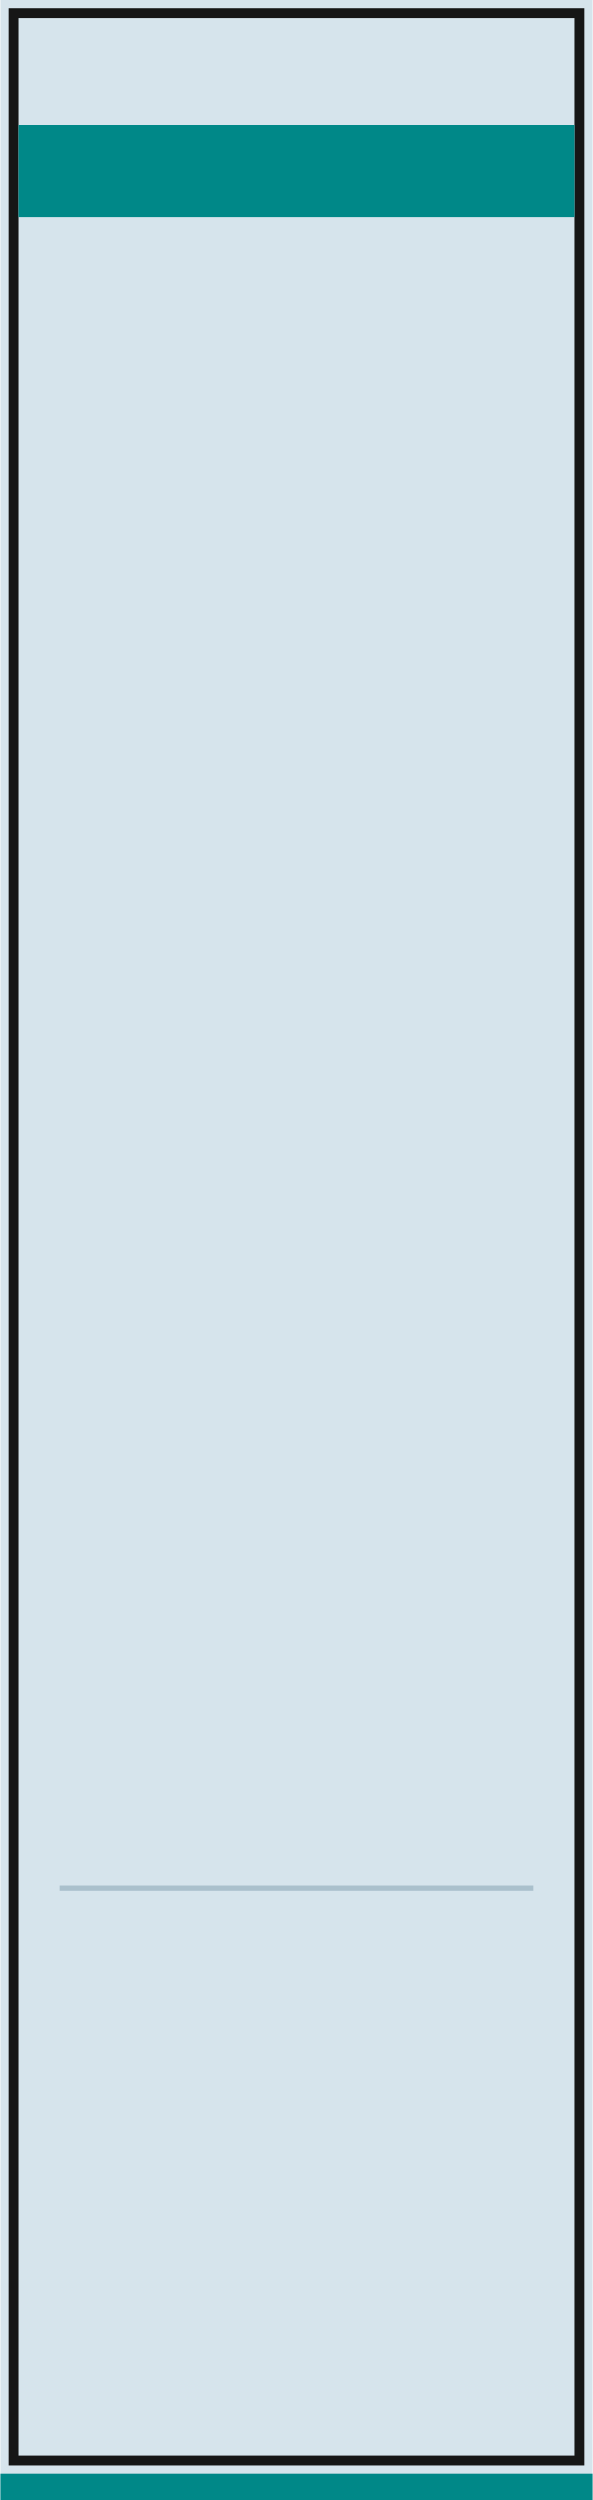
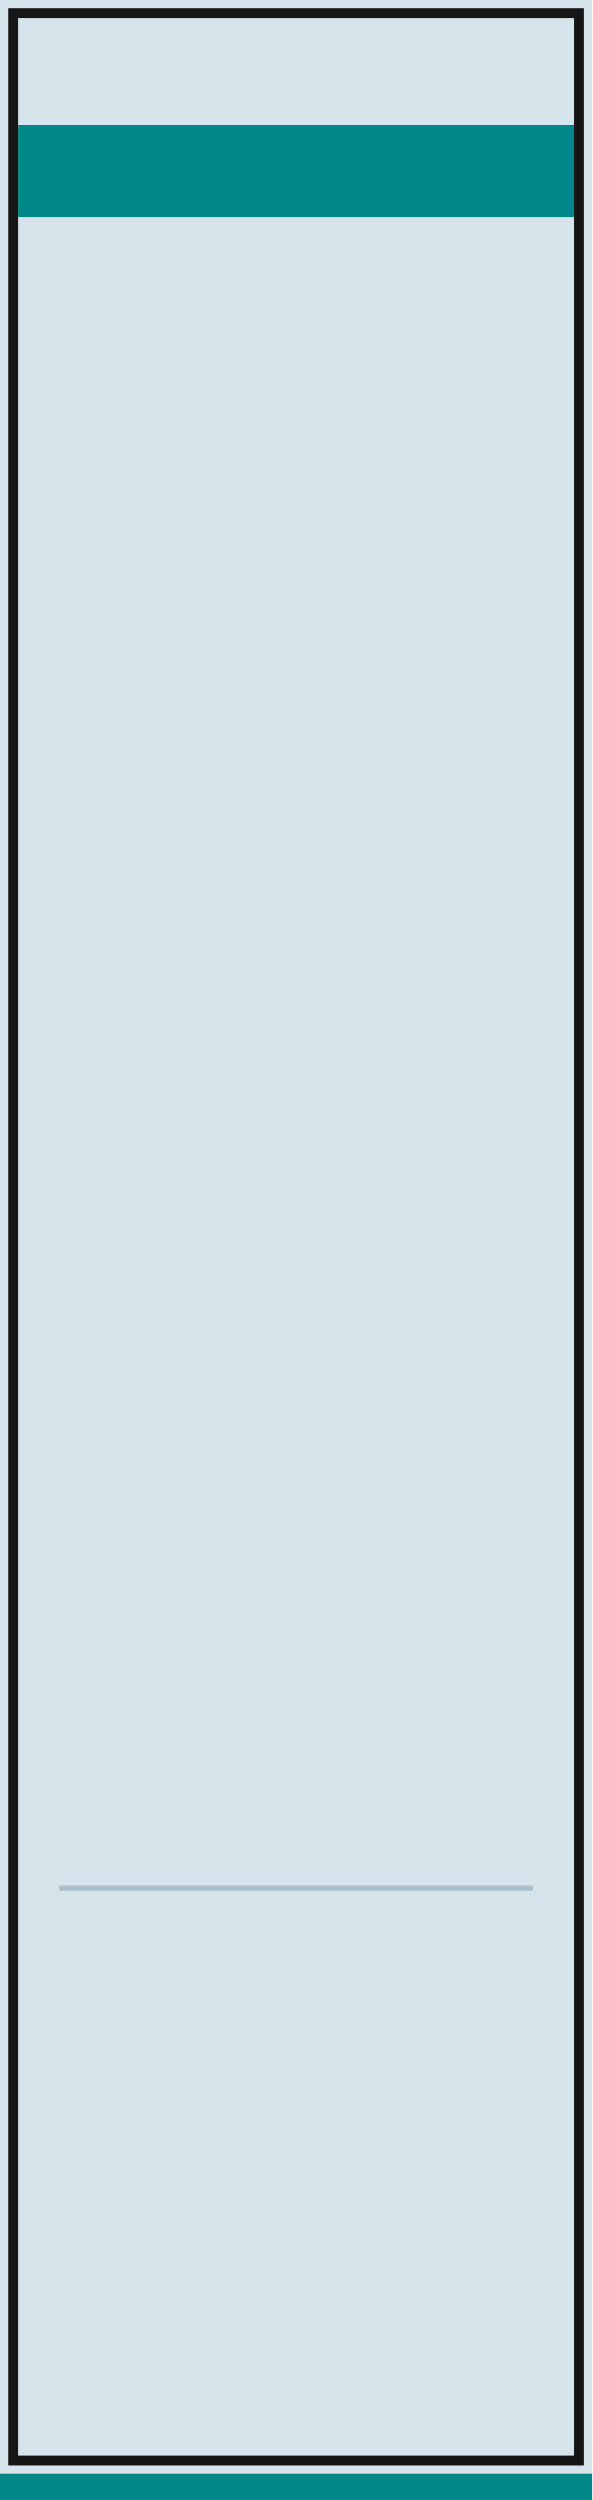
- <svg xmlns="http://www.w3.org/2000/svg" width="30.48mm" height="128.5mm" viewBox="0 0 90 380">
+ <svg xmlns="http://www.w3.org/2000/svg" width="30.48mm" height="128.693mm" viewBox="0 0 90 380">
  <rect x="0" y="0" width="90" height="380" fill="#d6e4ec" />
  <rect x="2" y="2" width="86" height="372" fill="#d6e4ec" stroke="#161616" stroke-width="1.5" />
  <rect x="2.75" y="19" width="84.5" height="14" fill="#008888" />
  <line x1="9" y1="287" x2="81" y2="287" stroke="#aac0cc" stroke-width="0.8" />
  <rect x="0" y="376" width="90" height="4" fill="#008888" />
</svg>
